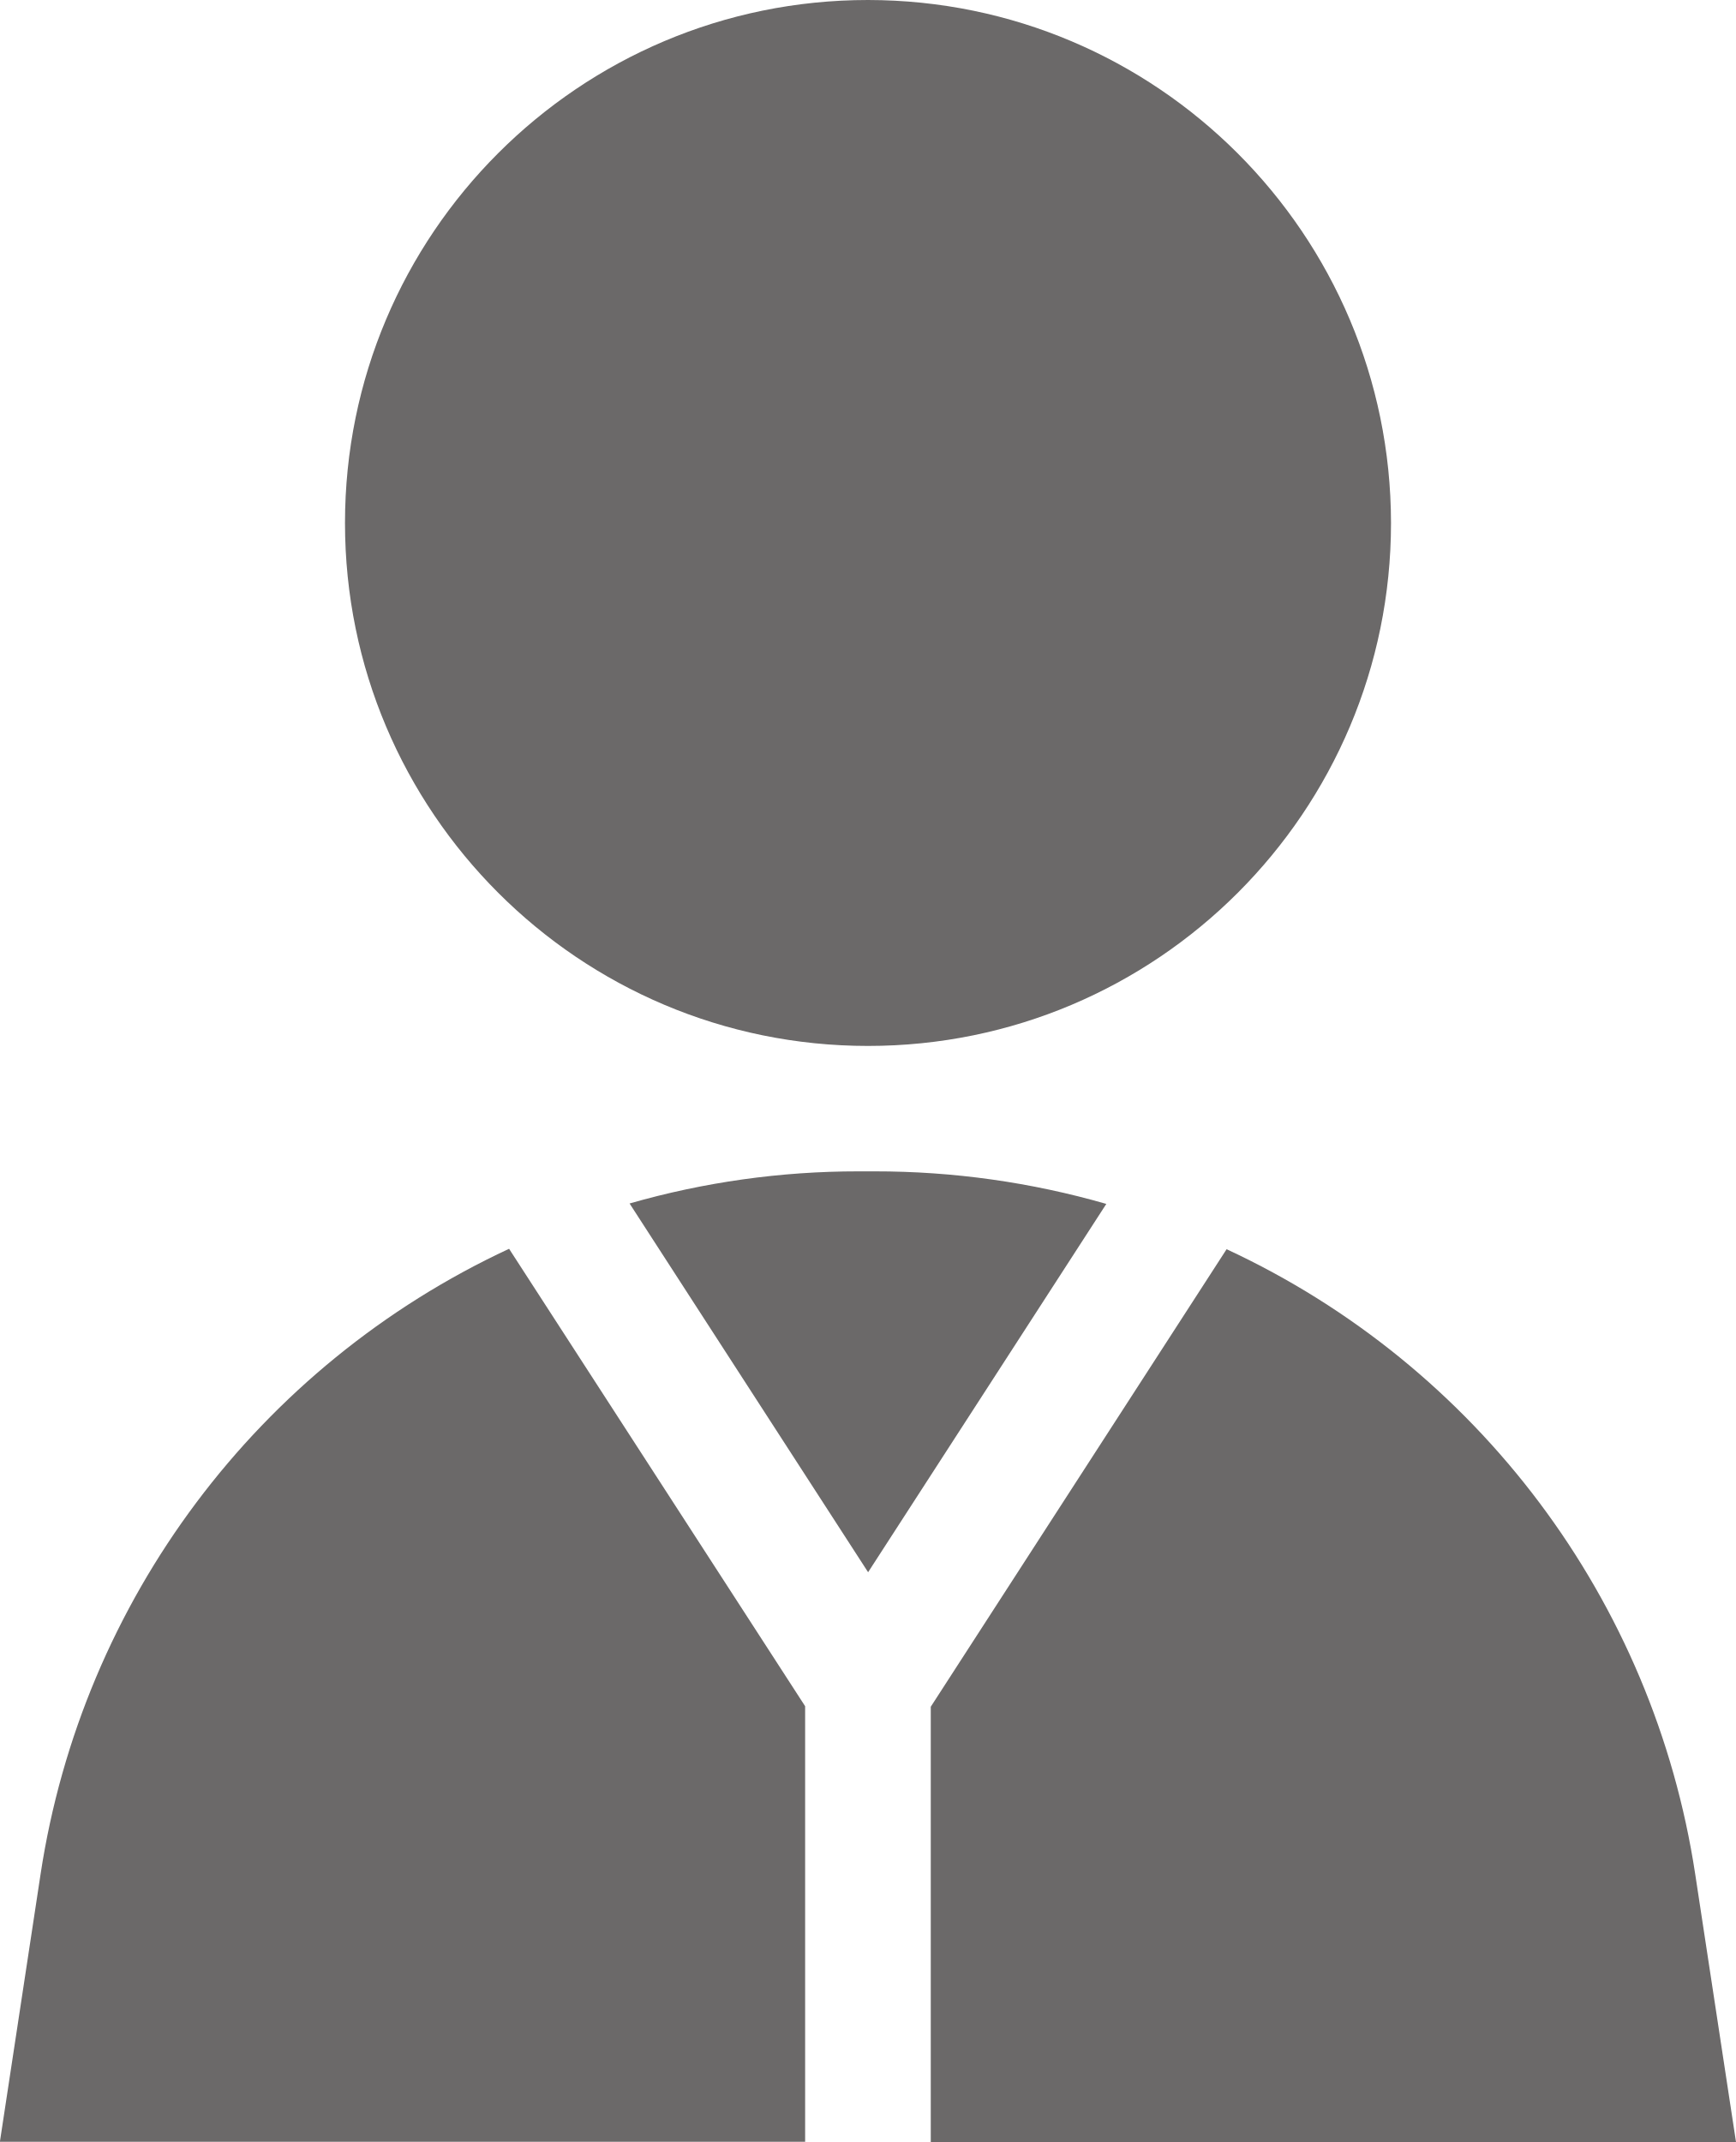
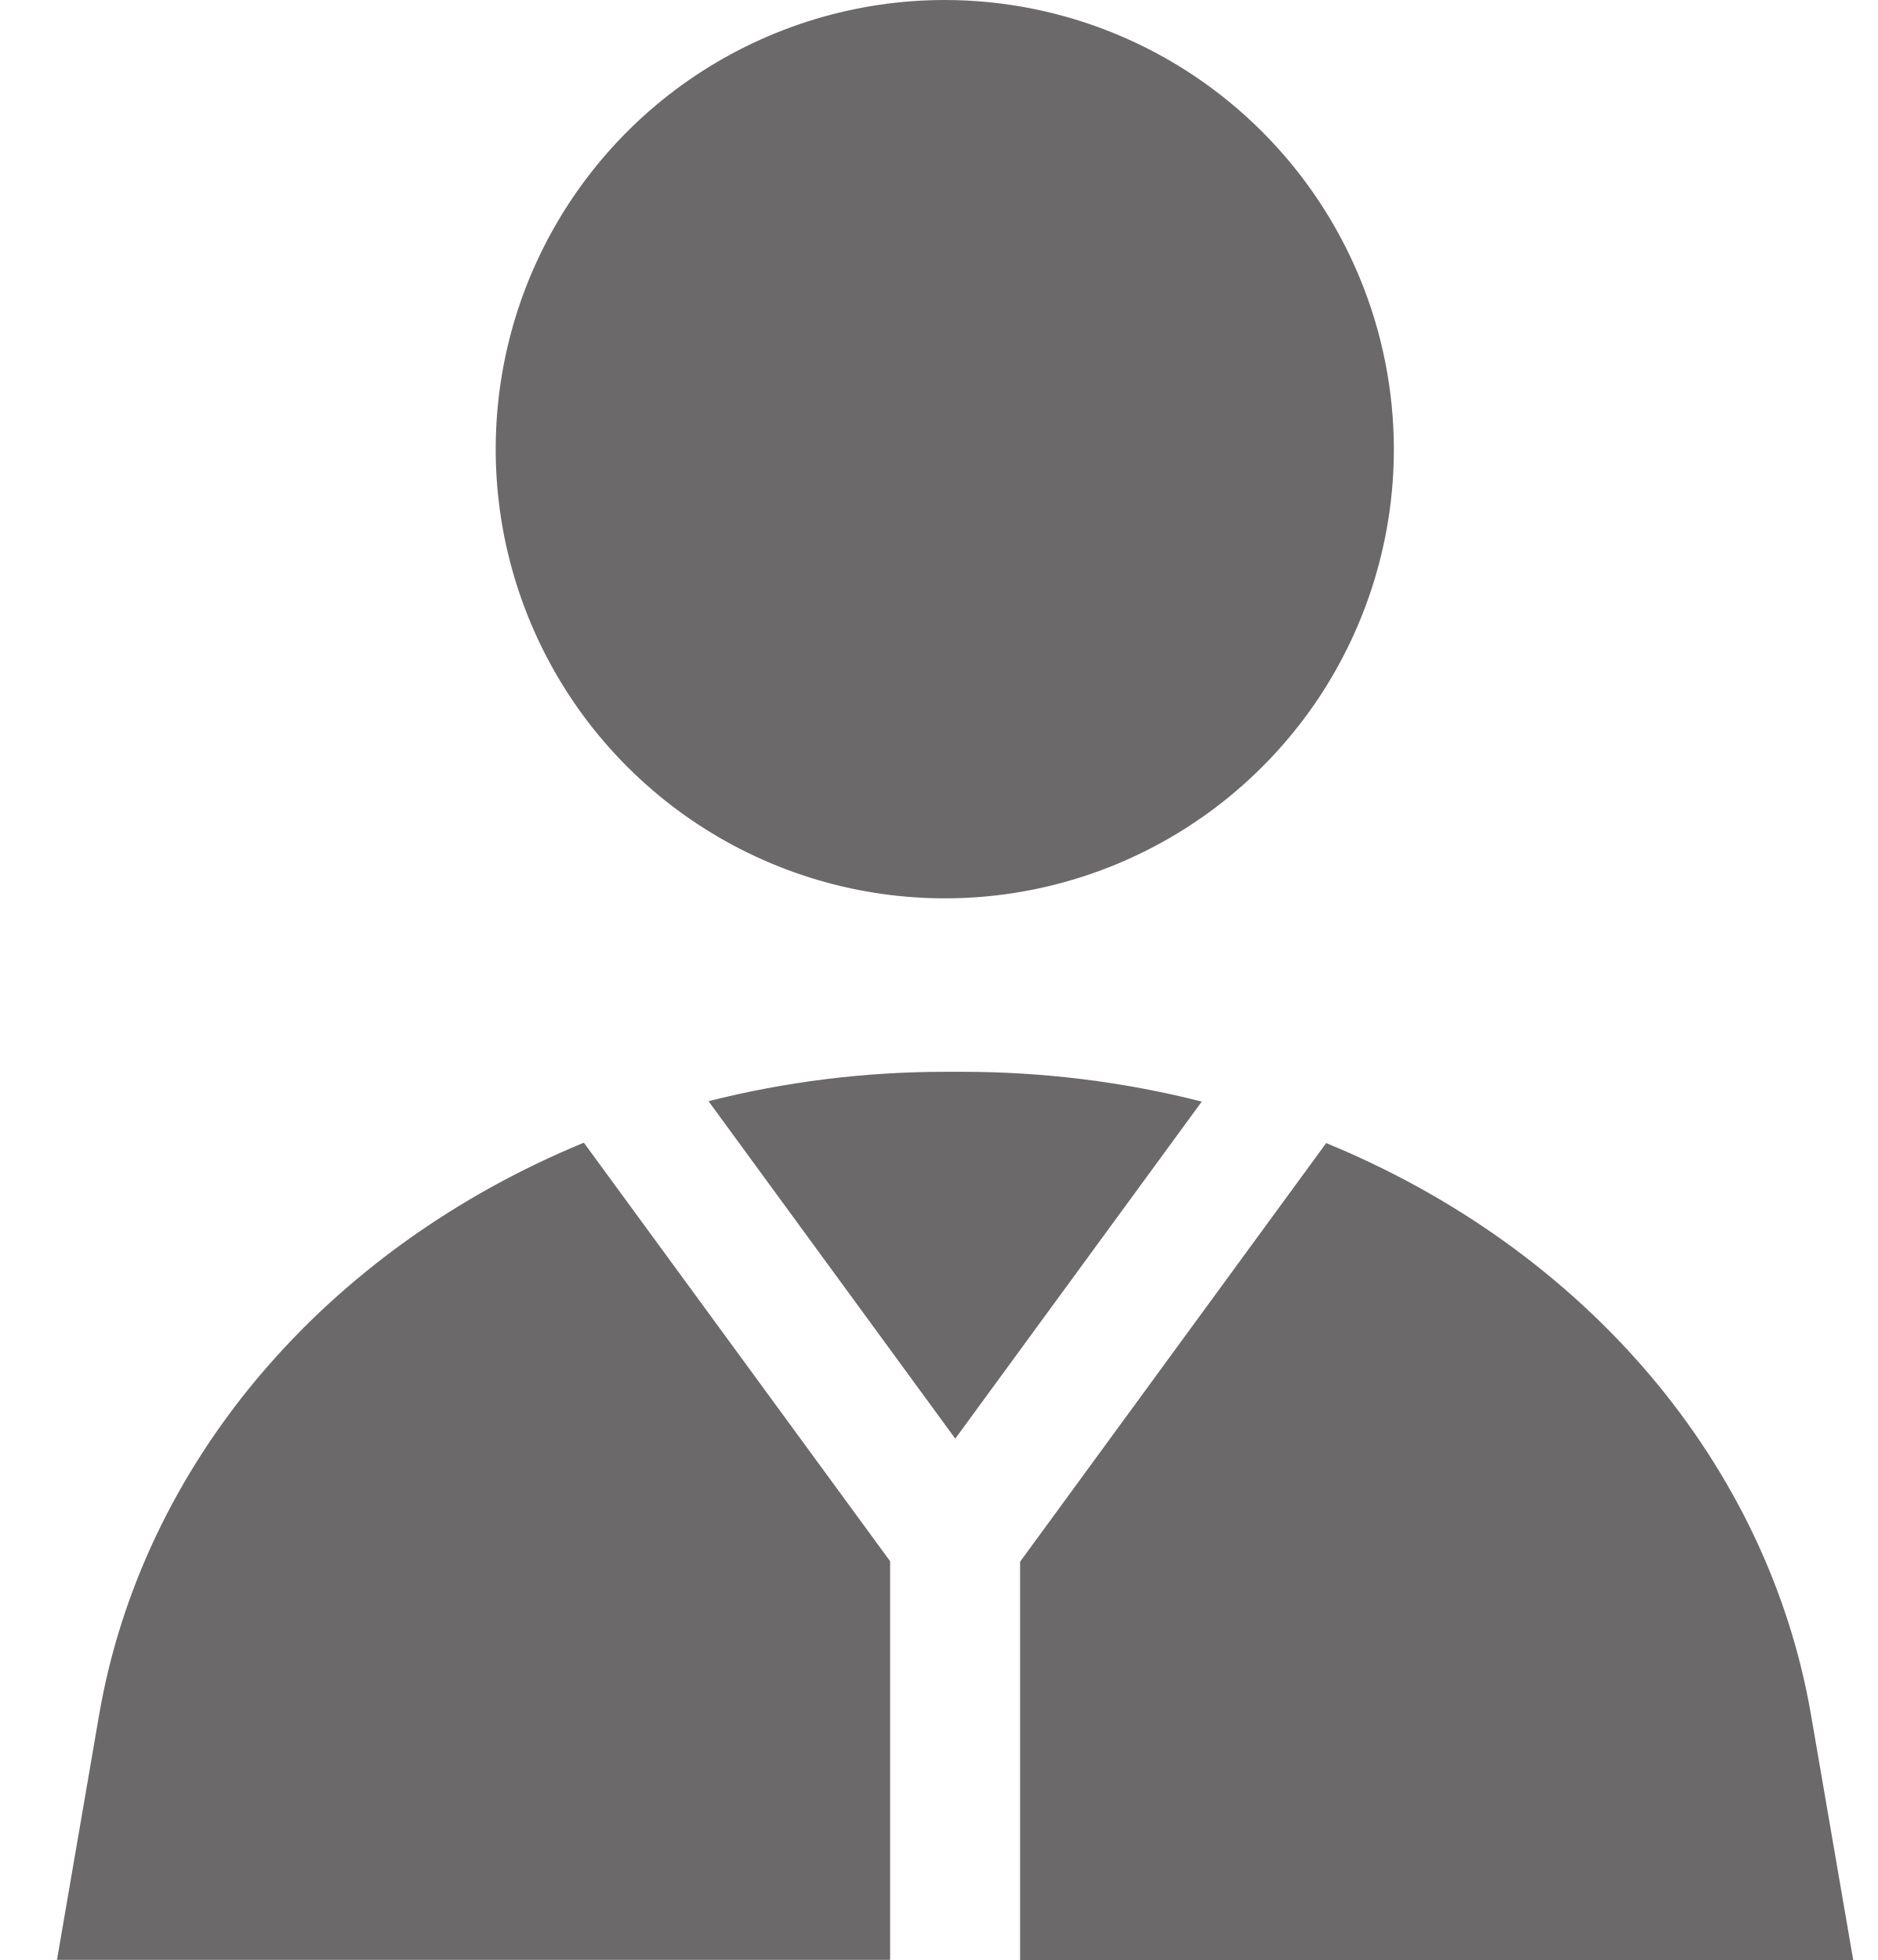
- <svg xmlns="http://www.w3.org/2000/svg" width="16.207" height="20" viewBox="0 0 16.207 20">
-   <g id="businessman" transform="translate(-48.547)">
-     <g id="Group_609" data-name="Group 609" transform="translate(51.768)">
-       <g id="Group_608" data-name="Group 608" transform="translate(0)">
-         <path id="Path_1270" data-name="Path 1270" d="M135.883,0a4.883,4.883,0,1,0,4.883,4.883A4.888,4.888,0,0,0,135.883,0Z" transform="translate(-131)" fill="#6b6969" />
-       </g>
-     </g>
-     <g id="Group_611" data-name="Group 611" transform="translate(54.425 10.937)">
-       <g id="Group_610" data-name="Group 610">
-         <path id="Path_1271" data-name="Path 1271" d="M201.307,280h-.152a7.717,7.717,0,0,0-2.136.3l2.227,3.443,2.224-3.439A7.8,7.8,0,0,0,201.307,280Z" transform="translate(-199.019 -280)" fill="#6b6969" />
-       </g>
-     </g>
-     <g id="Group_613" data-name="Group 613" transform="translate(57.237 11.664)">
-       <g id="Group_612" data-name="Group 612">
-         <path id="Path_1272" data-name="Path 1272" d="M278.137,304.434a7.71,7.71,0,0,0-4.375-5.834L271,302.872v4.064h7.518Z" transform="translate(-271 -298.6)" fill="#6b6969" />
-       </g>
-     </g>
-     <g id="Group_615" data-name="Group 615" transform="translate(48.547 11.66)">
-       <g id="Group_614" data-name="Group 614" transform="translate(0)">
-         <path id="Path_1273" data-name="Path 1273" d="M53.3,298.5a7.72,7.72,0,0,0-4.374,5.838l-.38,2.5h7.518v-4.067Z" transform="translate(-48.547 -298.5)" fill="#6b6969" />
-       </g>
-     </g>
-   </g>
+ <svg xmlns="http://www.w3.org/2000/svg" width="23" height="24" viewBox="0 0 23 24" fill="none">
+   <path d="M11.572 0C10.484 0 9.421 0.323 8.516 0.927C7.612 1.531 6.907 2.39 6.49 3.395C6.074 4.4 5.965 5.506 6.177 6.573C6.39 7.64 6.913 8.62 7.683 9.389C8.452 10.158 9.432 10.682 10.499 10.894C11.566 11.107 12.671 10.998 13.677 10.581C14.681 10.165 15.54 9.46 16.145 8.556C16.749 7.651 17.072 6.588 17.072 5.5C17.07 4.042 16.49 2.644 15.459 1.613C14.428 0.581 13.03 0.001 11.572 0V0Z" fill="#6B6969" />
+   <path d="M11.783 13.124H11.577C10.596 13.124 9.62 13.245 8.678 13.484L11.7 17.616L14.719 13.489C13.765 13.246 12.776 13.124 11.783 13.124V13.124Z" fill="#6B6969" />
+   <path d="M22.181 20.998C21.921 19.488 21.243 18.059 20.207 16.837C19.171 15.616 17.809 14.64 16.243 13.997L12.494 19.123V24H22.698L22.181 20.998Z" fill="#6B6969" />
+   <path d="M7.151 13.992C5.585 14.637 4.223 15.614 3.187 16.836C2.152 18.058 1.474 19.488 1.214 20.998L0.698 23.998H10.902V19.117L7.151 13.992Z" fill="#6B6969" />
</svg>
